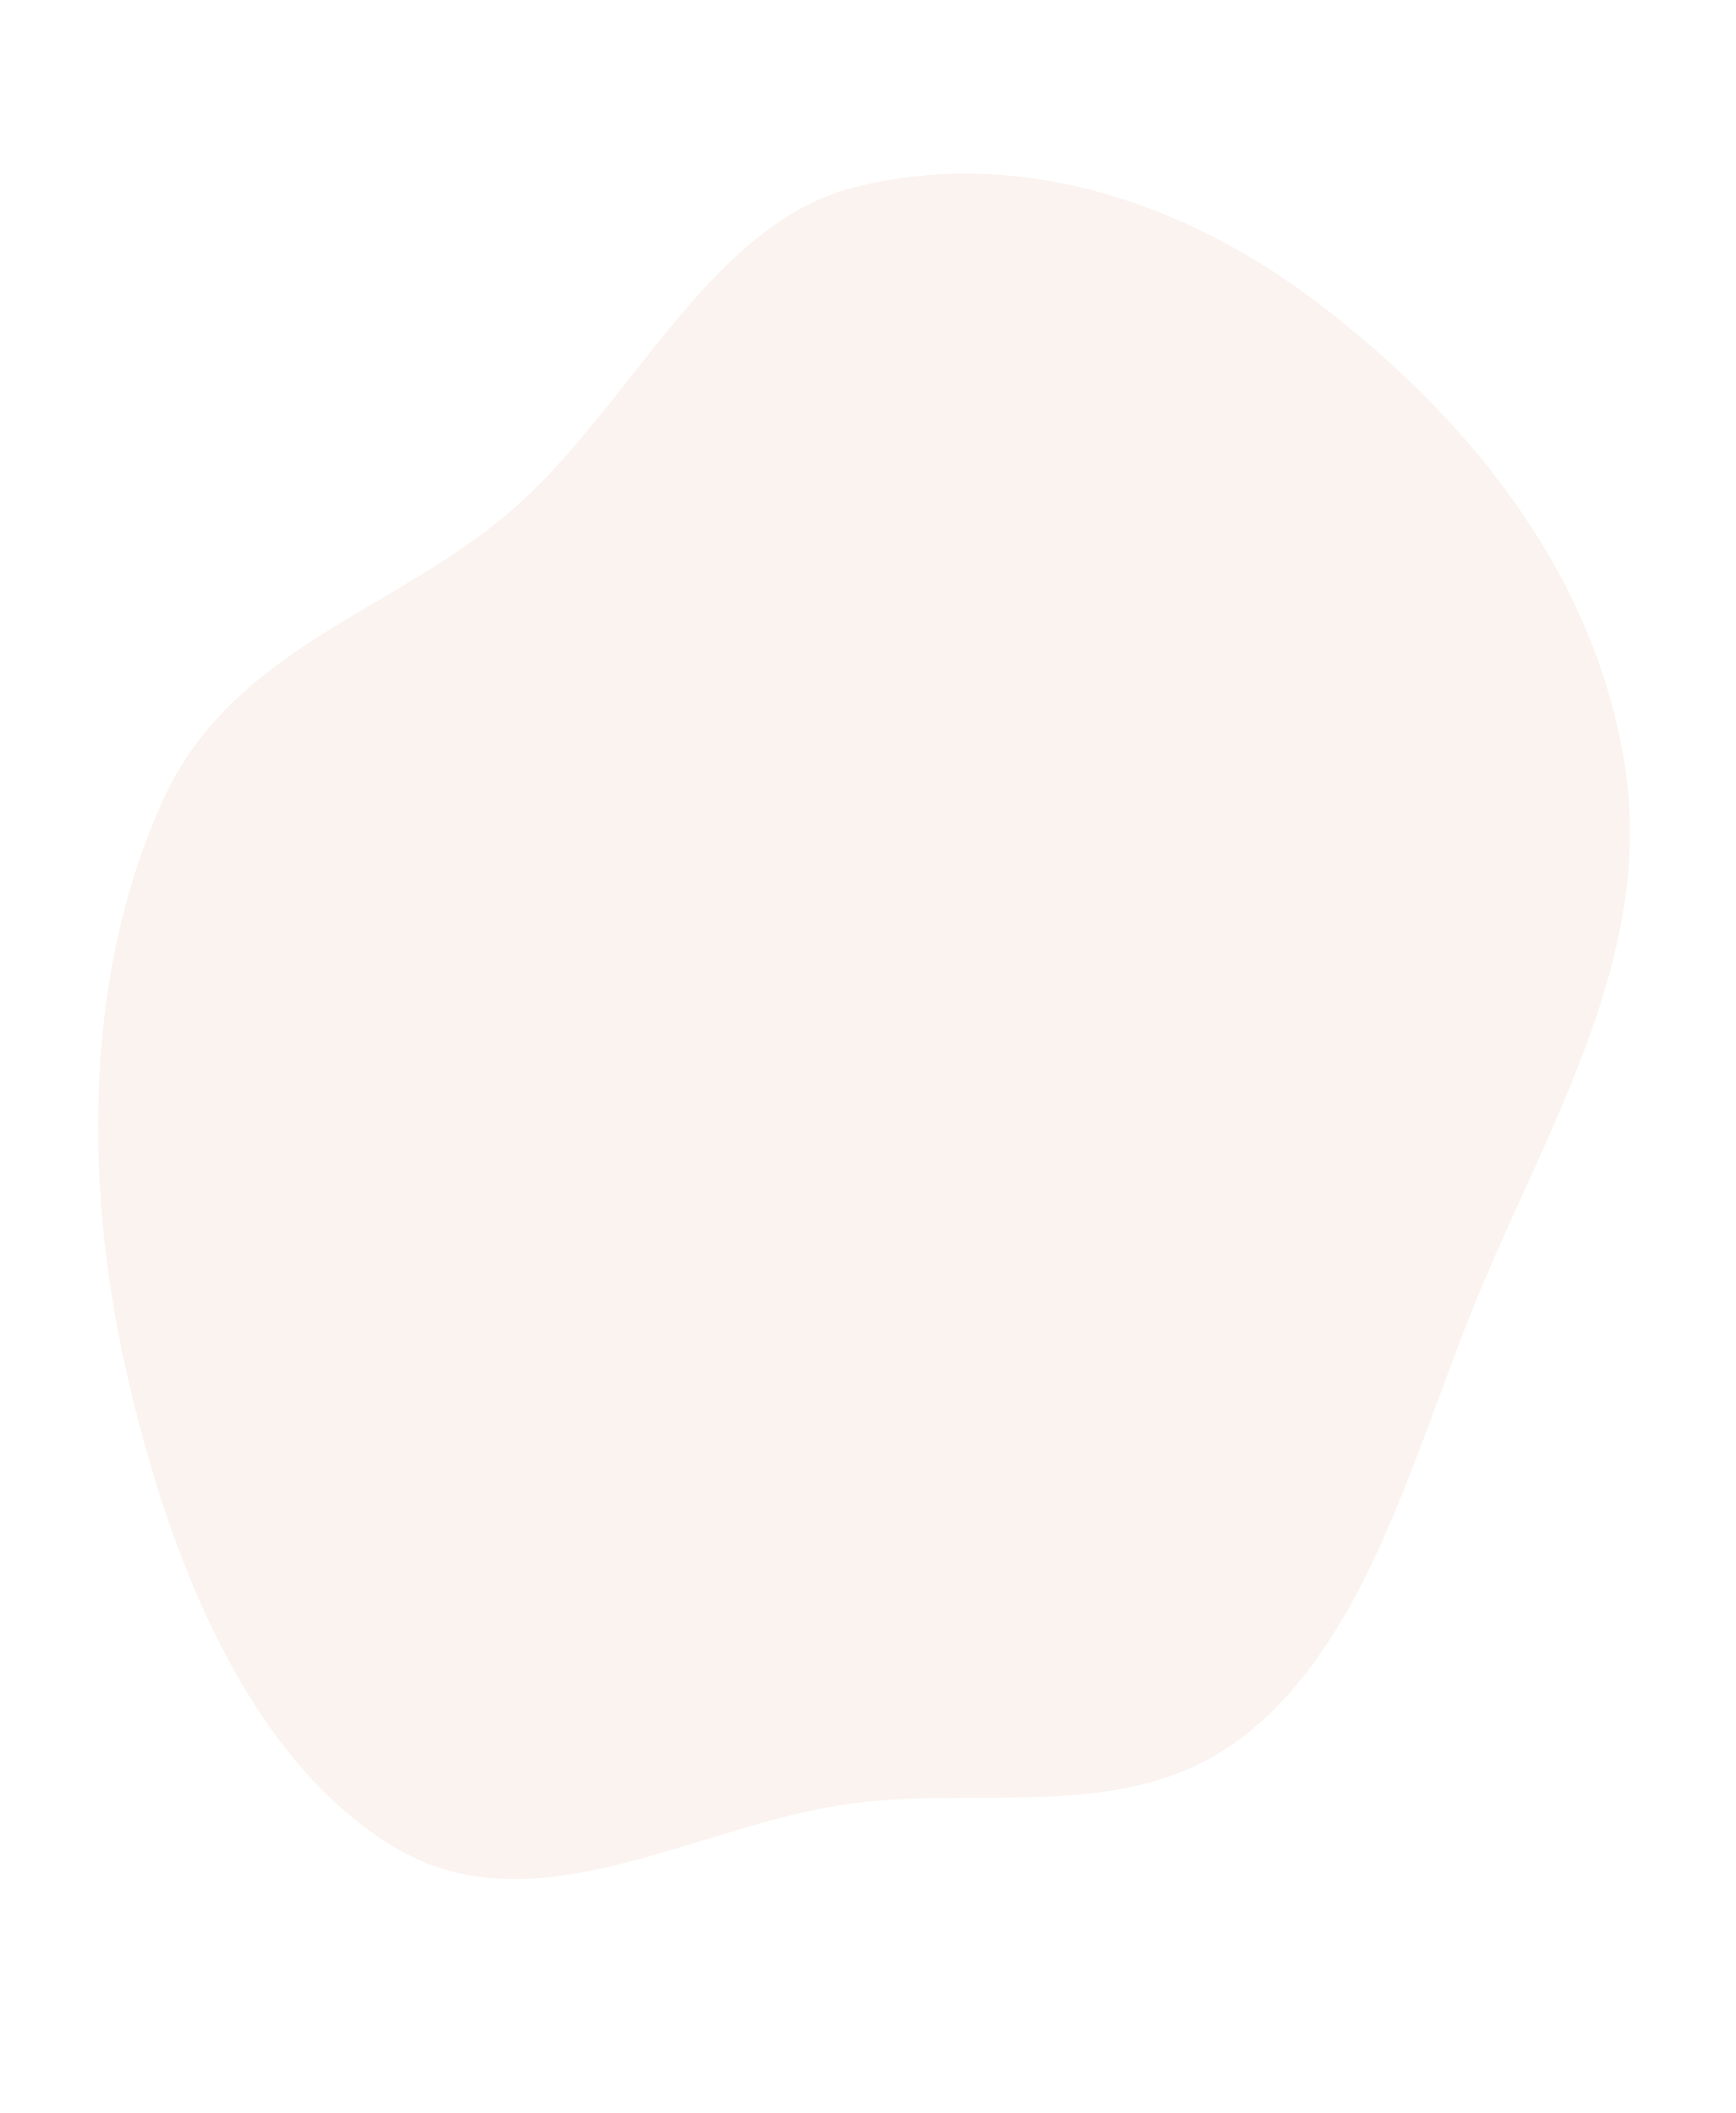
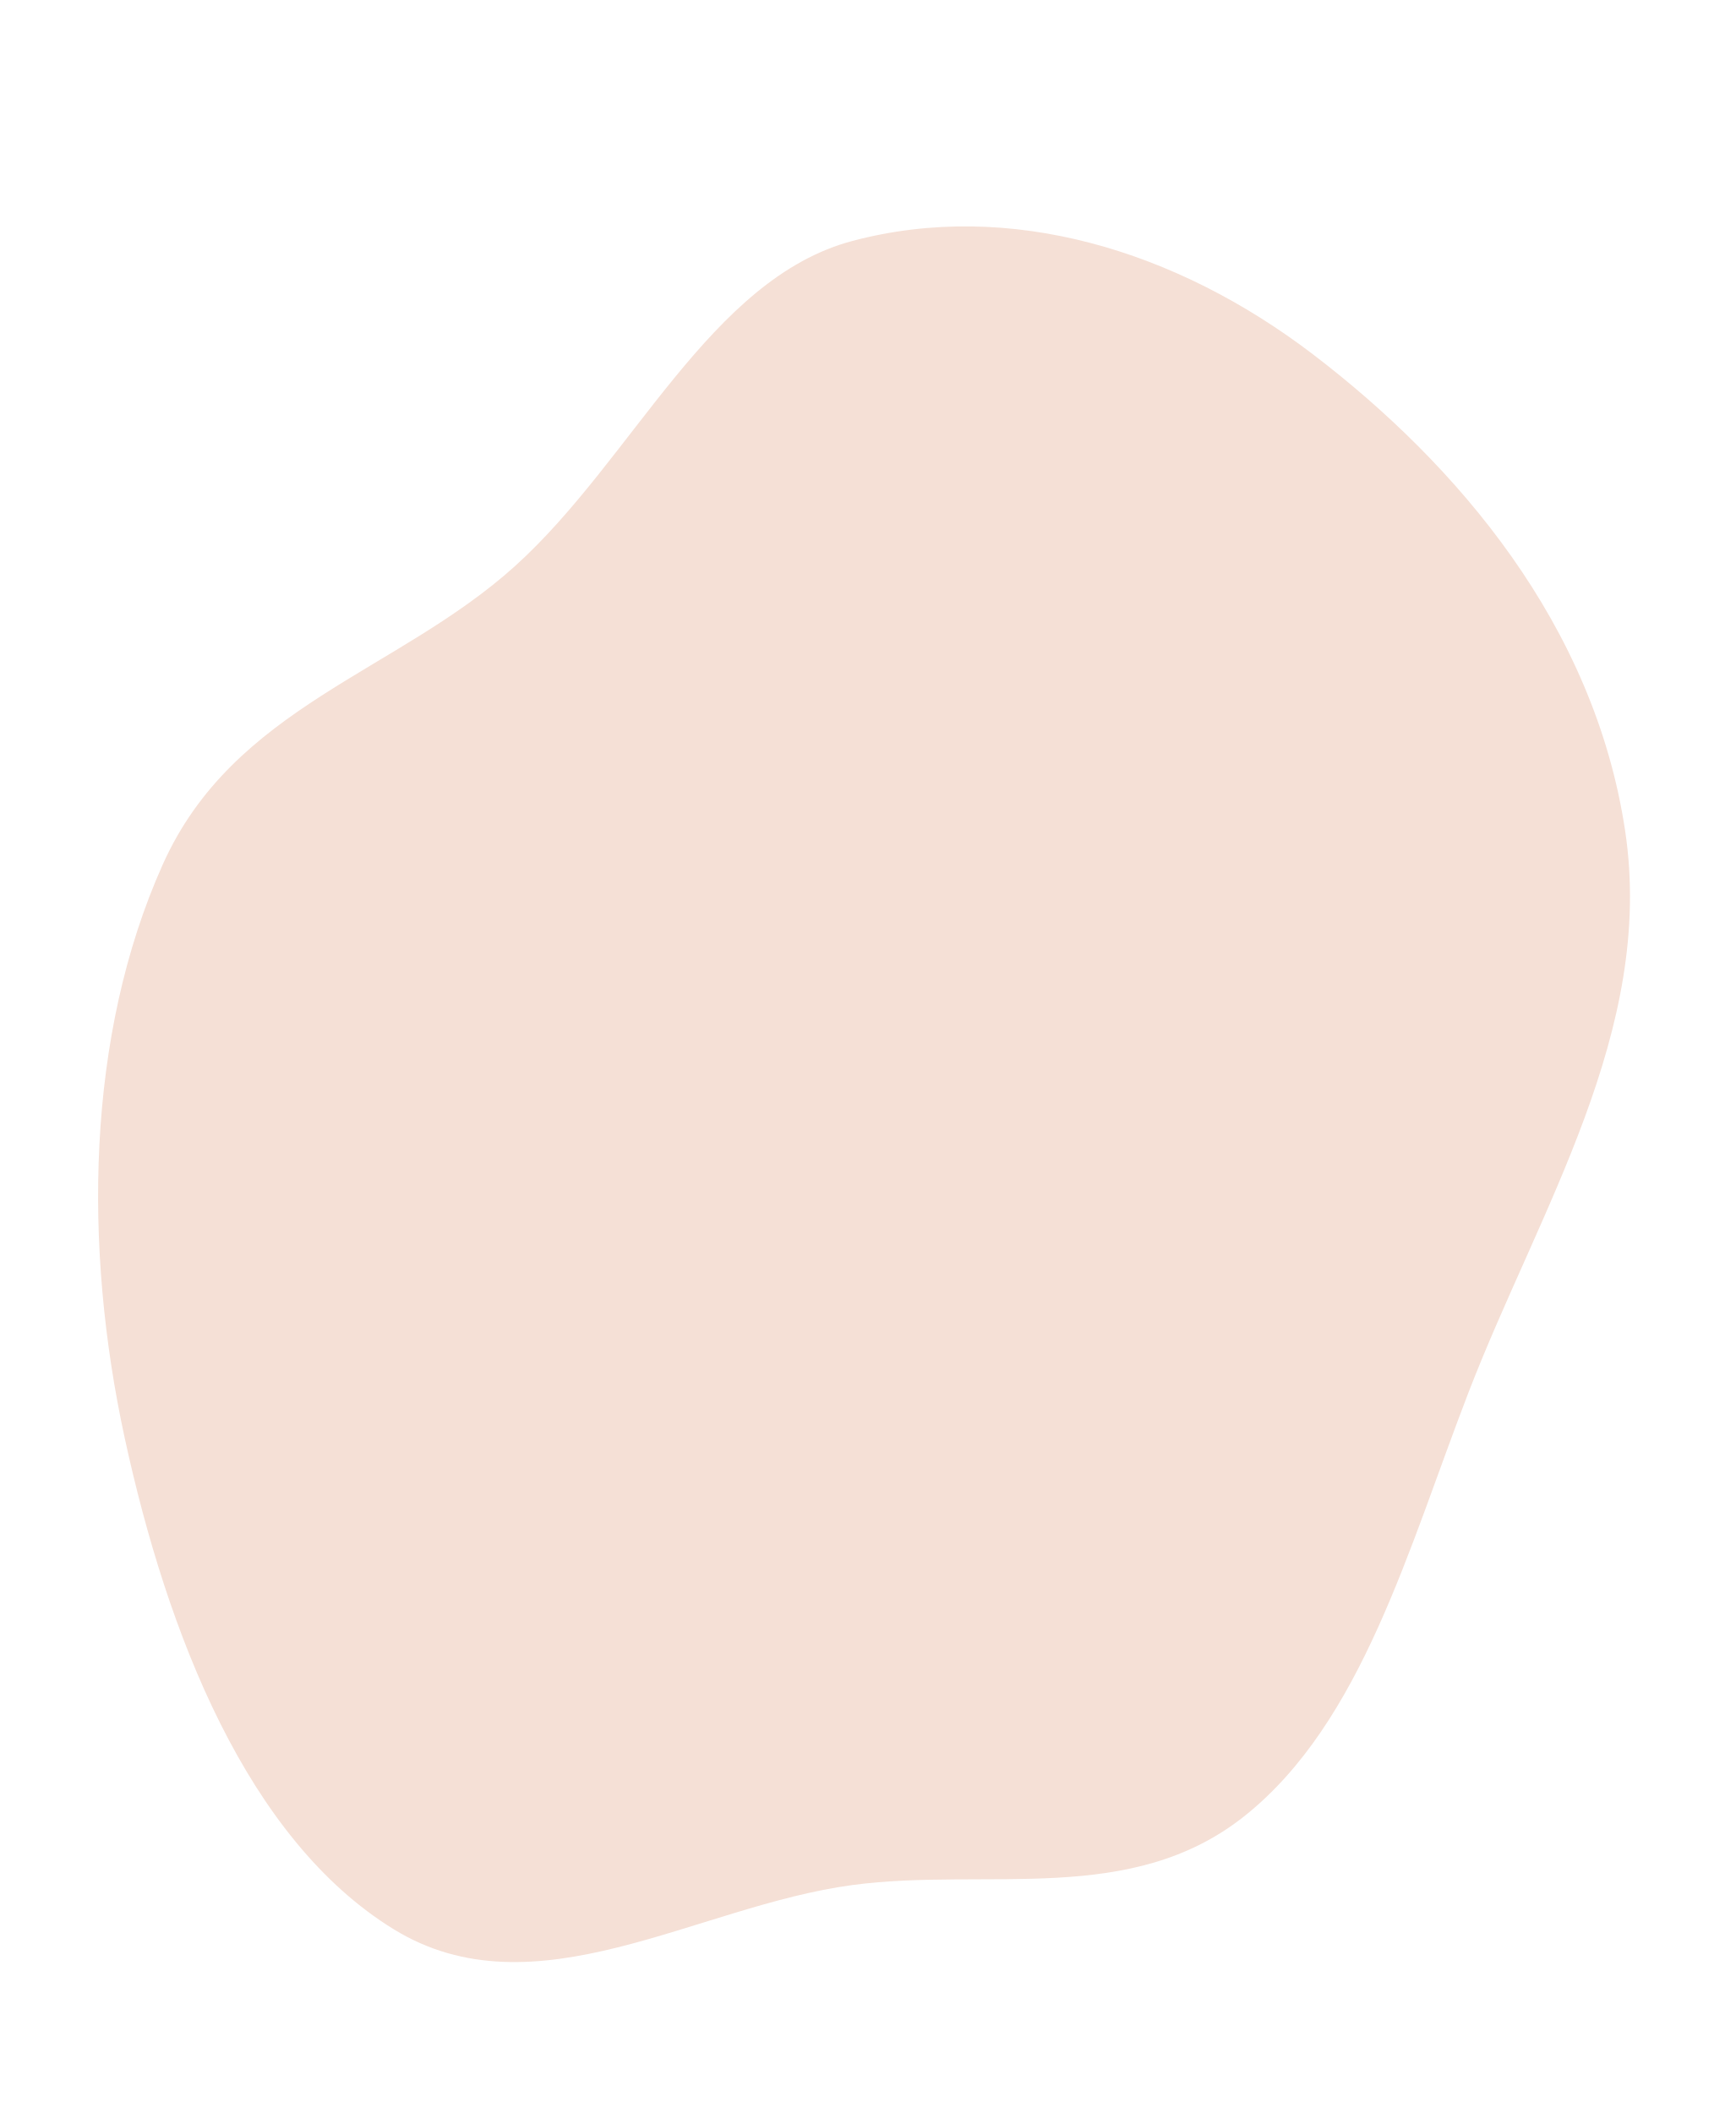
<svg xmlns="http://www.w3.org/2000/svg" width="230" height="280" viewBox="0 0 230 280" fill="none">
-   <path fill-rule="evenodd" clip-rule="evenodd" d="M112.974 238.968C92.255 241.685 70.857 256.01 52.173 244.728C32.769 233.011 22.157 206.271 16.518 180.724C11.064 156.018 11.374 128.438 21.567 106.087C30.971 85.462 52.662 81.075 68.287 67.196C83.91 53.318 94.086 29.807 112.974 24.891C133.77 19.478 155.891 26.078 174.012 39.677C193.075 53.982 211.265 74.838 215.361 101.725C219.321 127.721 203.964 150.996 194.599 174.832C186.619 195.14 180.485 217.755 164.984 229.934C149.883 241.8 130.821 236.628 112.974 238.968Z" fill="#FBF3EF" />
+   <path fill-rule="evenodd" clip-rule="evenodd" d="M112.974 249.79C92.255 252.556 70.857 267.134 52.173 255.652C32.769 243.728 22.157 216.515 16.518 190.516C11.064 165.372 11.374 137.304 21.567 114.557C30.971 93.568 52.662 89.103 68.287 74.978C83.91 60.855 94.086 36.928 112.974 31.924C133.77 26.416 155.891 33.133 174.012 46.972C193.075 61.531 211.265 82.756 215.361 110.118C219.321 136.575 203.964 160.262 194.599 184.519C186.619 205.186 180.485 228.202 164.984 240.597C149.883 252.672 130.821 247.409 112.974 249.79Z" fill="#F5E0D6" />
</svg>
